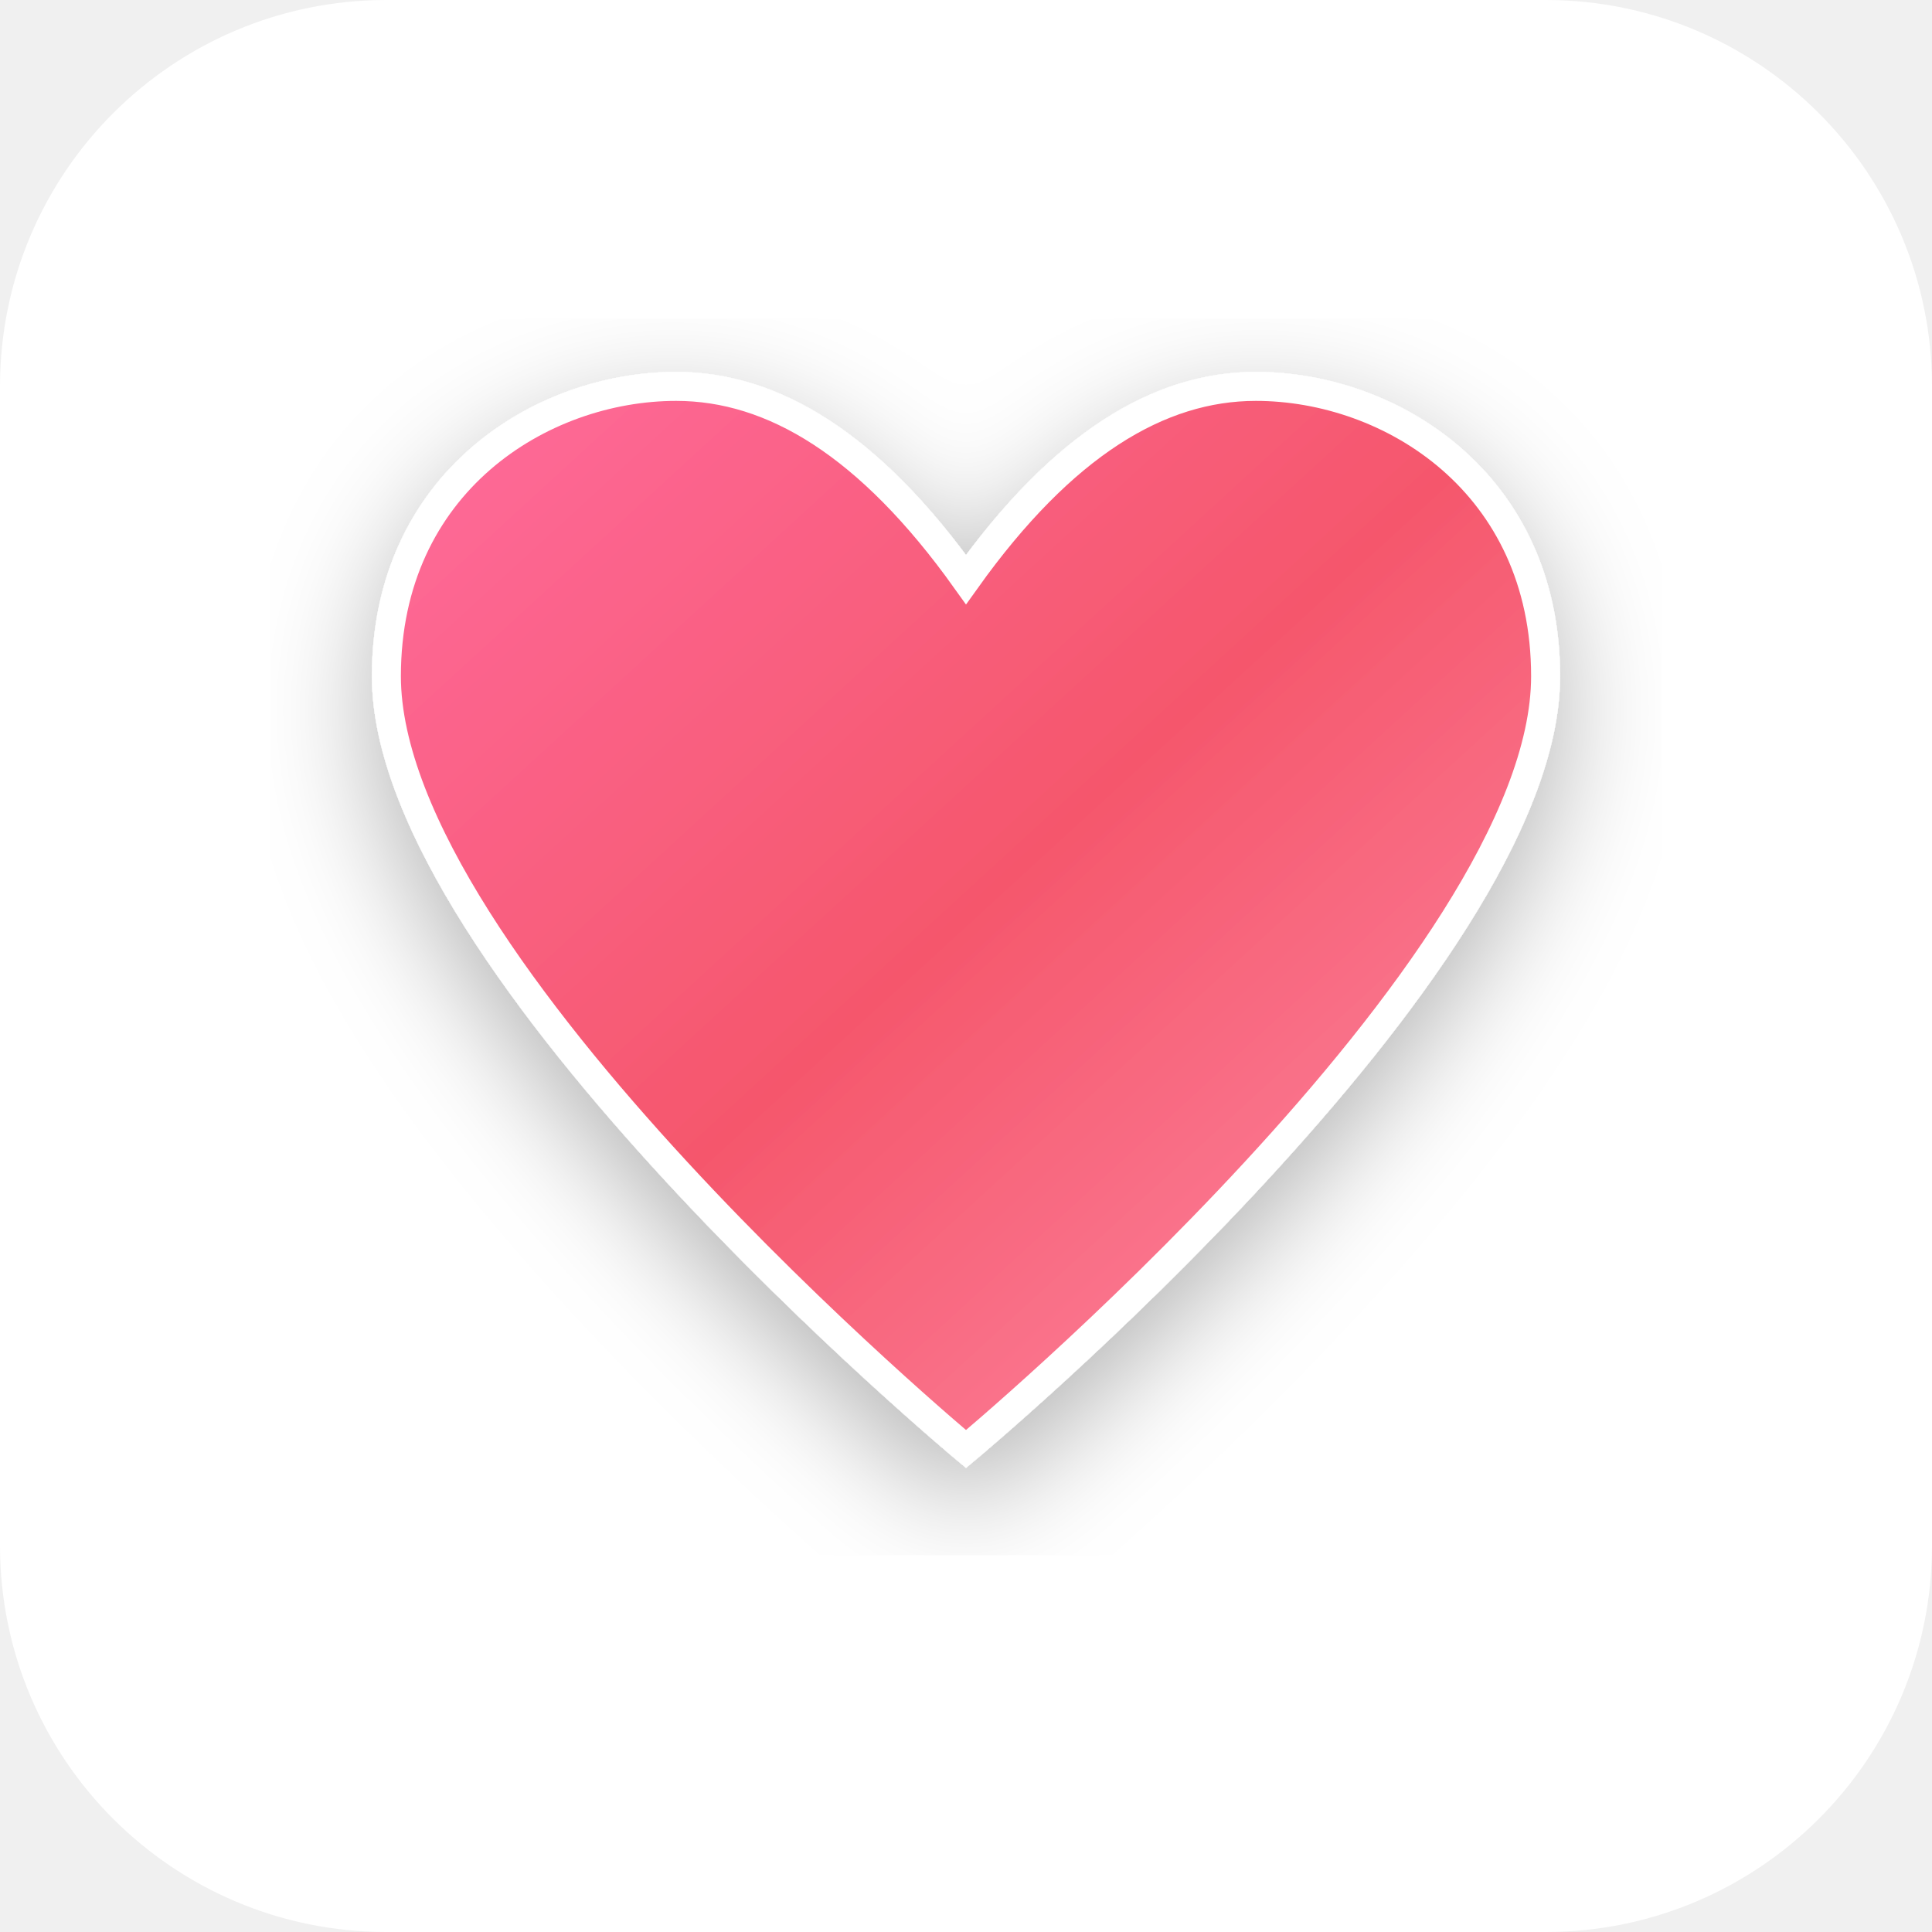
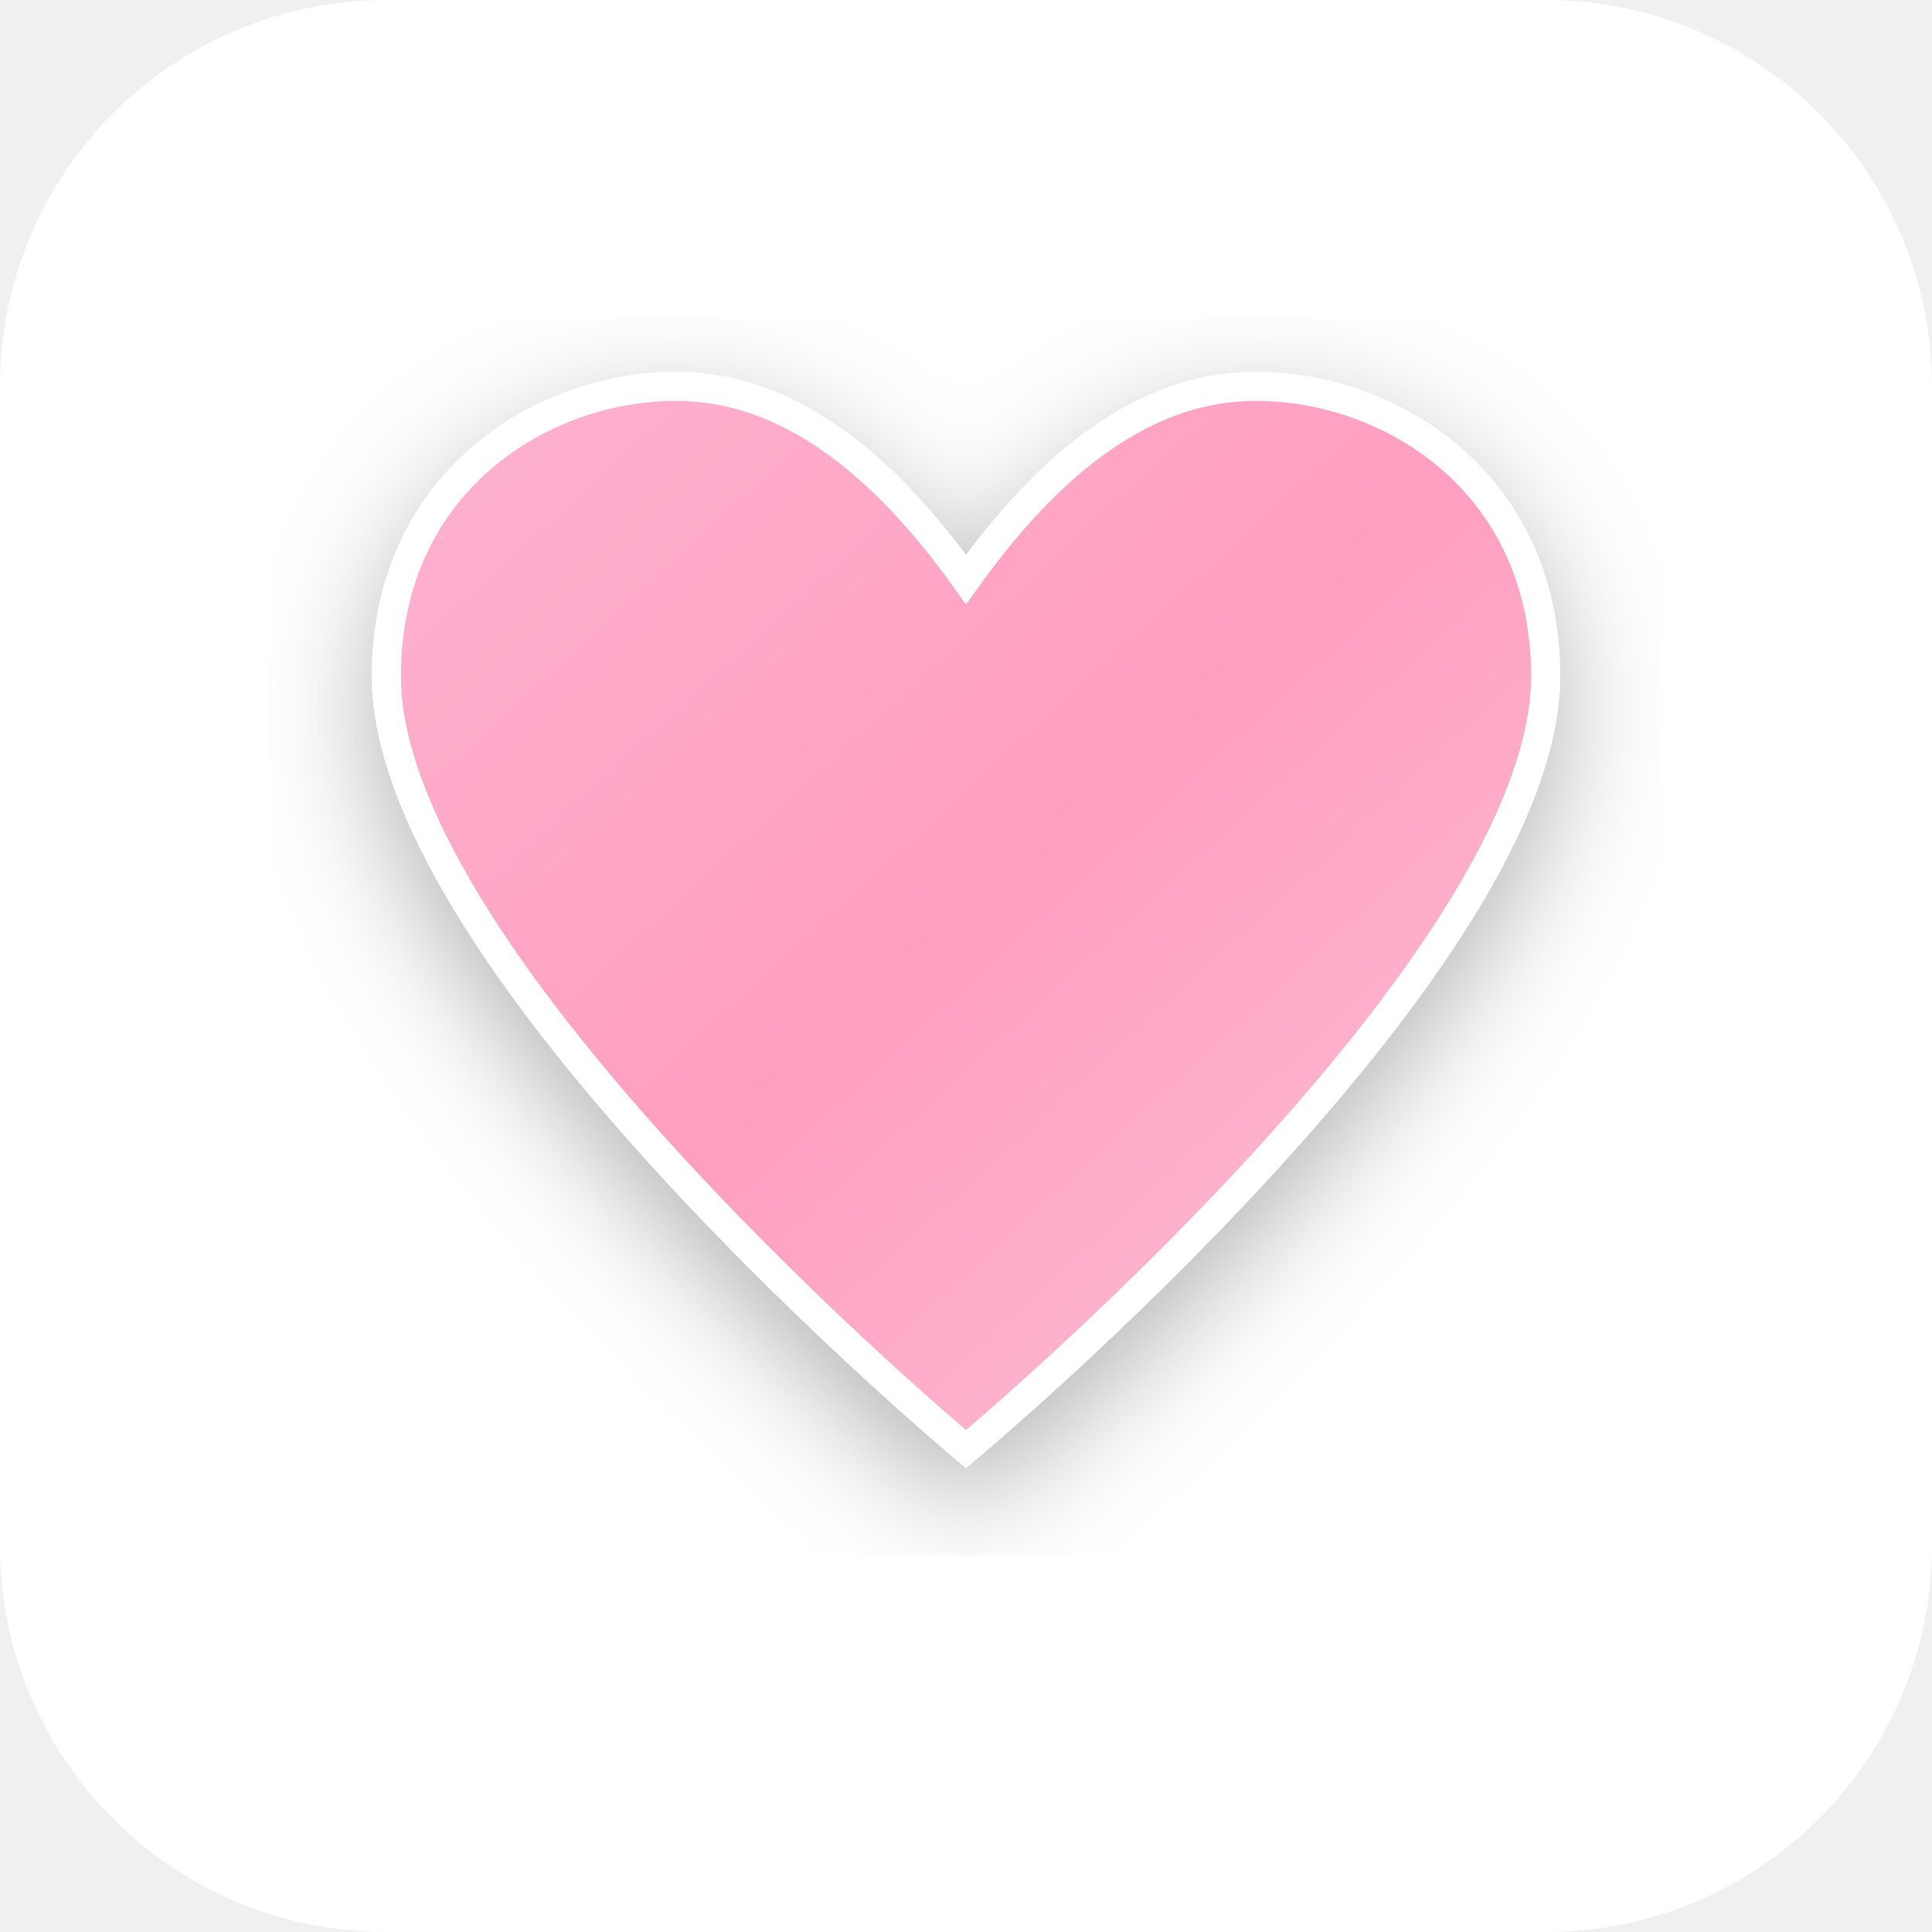
<svg xmlns="http://www.w3.org/2000/svg" viewBox="0 0 100 100">
  <defs>
    <linearGradient id="heartGradient" x1="0%" y1="0%" x2="100%" y2="100%">
-       <stop offset="0%" style="stop-color:#ff6b9d;stop-opacity:1" />
-       <stop offset="50%" style="stop-color:#f5576c;stop-opacity:1" />
-       <stop offset="100%" style="stop-color:#ff8fab;stop-opacity:1" />
+       <stop offset="0%" style="stop-color:#ffb3d1;stop-opacity:1" />
+       <stop offset="50%" style="stop-color:#ff9ec0;stop-opacity:1" />
+       <stop offset="100%" style="stop-color:#ffc5d9;stop-opacity:1" />
    </linearGradient>
    <filter id="shadow">
      <feDropShadow dx="0" dy="2" stdDeviation="3" flood-opacity="0.3" />
    </filter>
  </defs>
  <rect width="100" height="100" fill="#ffffff" rx="20" />
  <path d="M50,75 C50,75 20,50 20,35 C20,25 28,20 35,20 C40,20 45,23 50,30 C55,23 60,20 65,20 C72,20 80,25 80,35 C80,50 50,75 50,75 Z" fill="url(#heartGradient)" filter="url(#shadow)" stroke="#fff" stroke-width="1.5" />
</svg>
